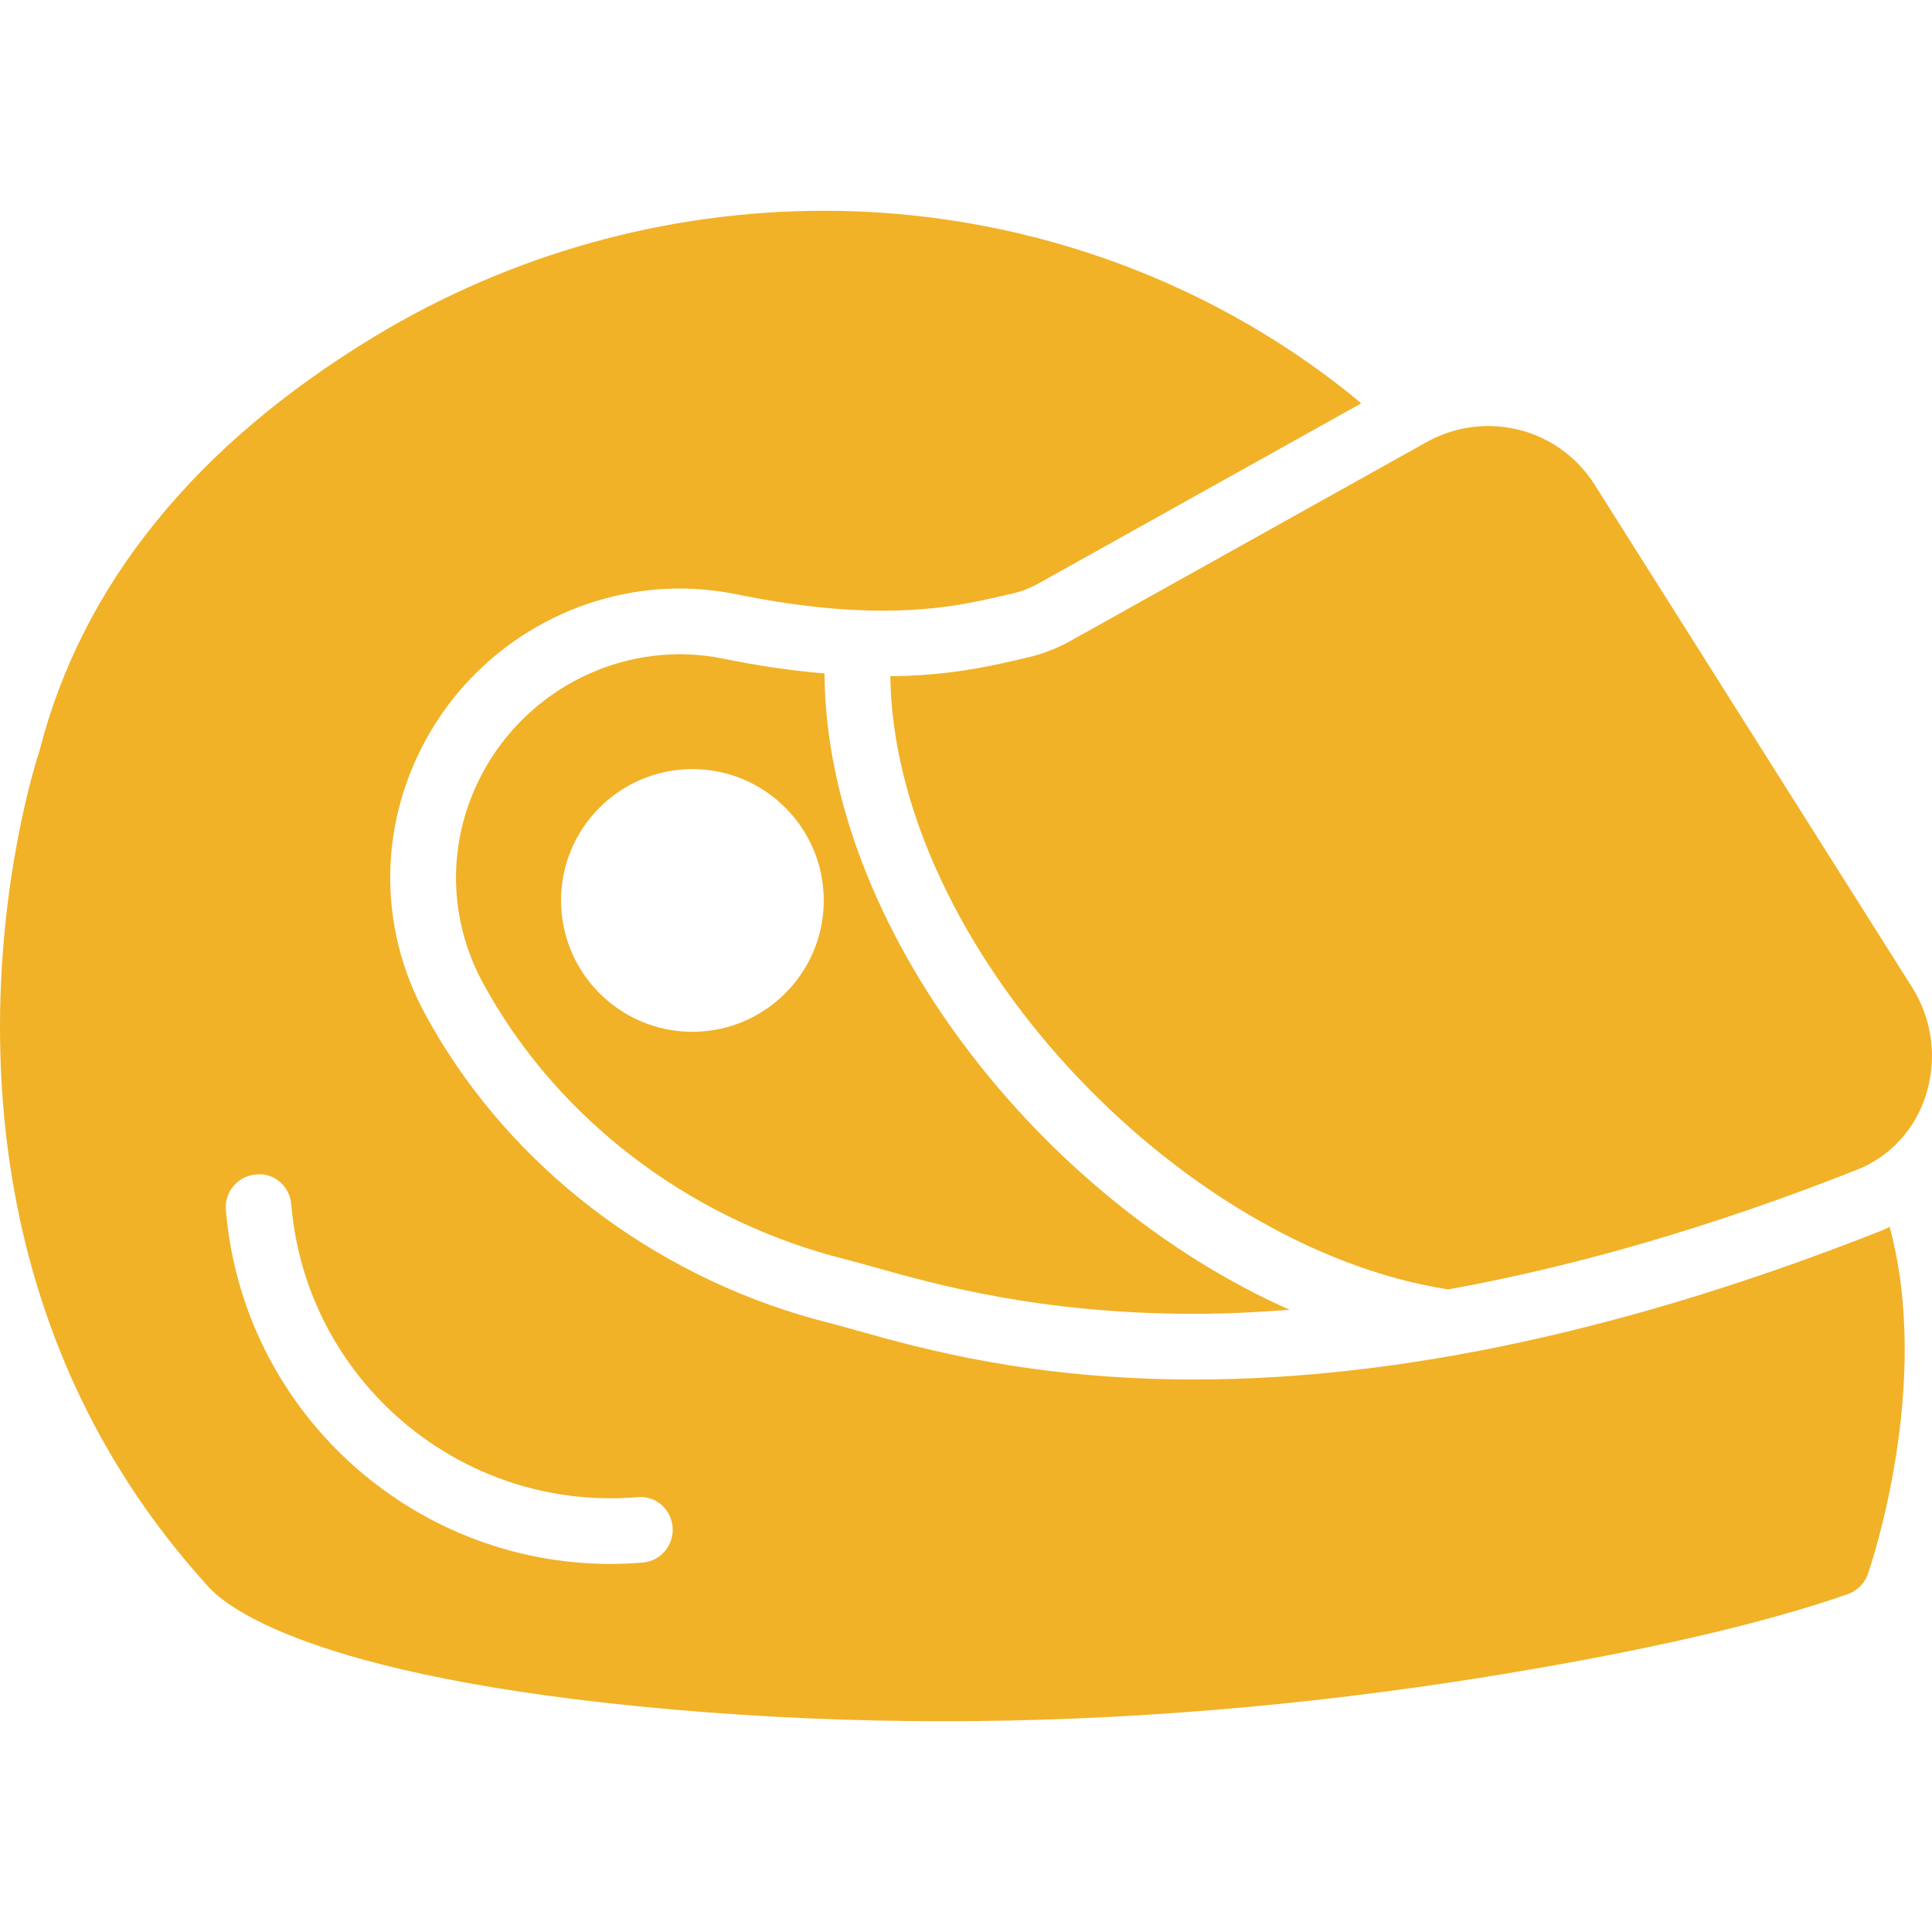
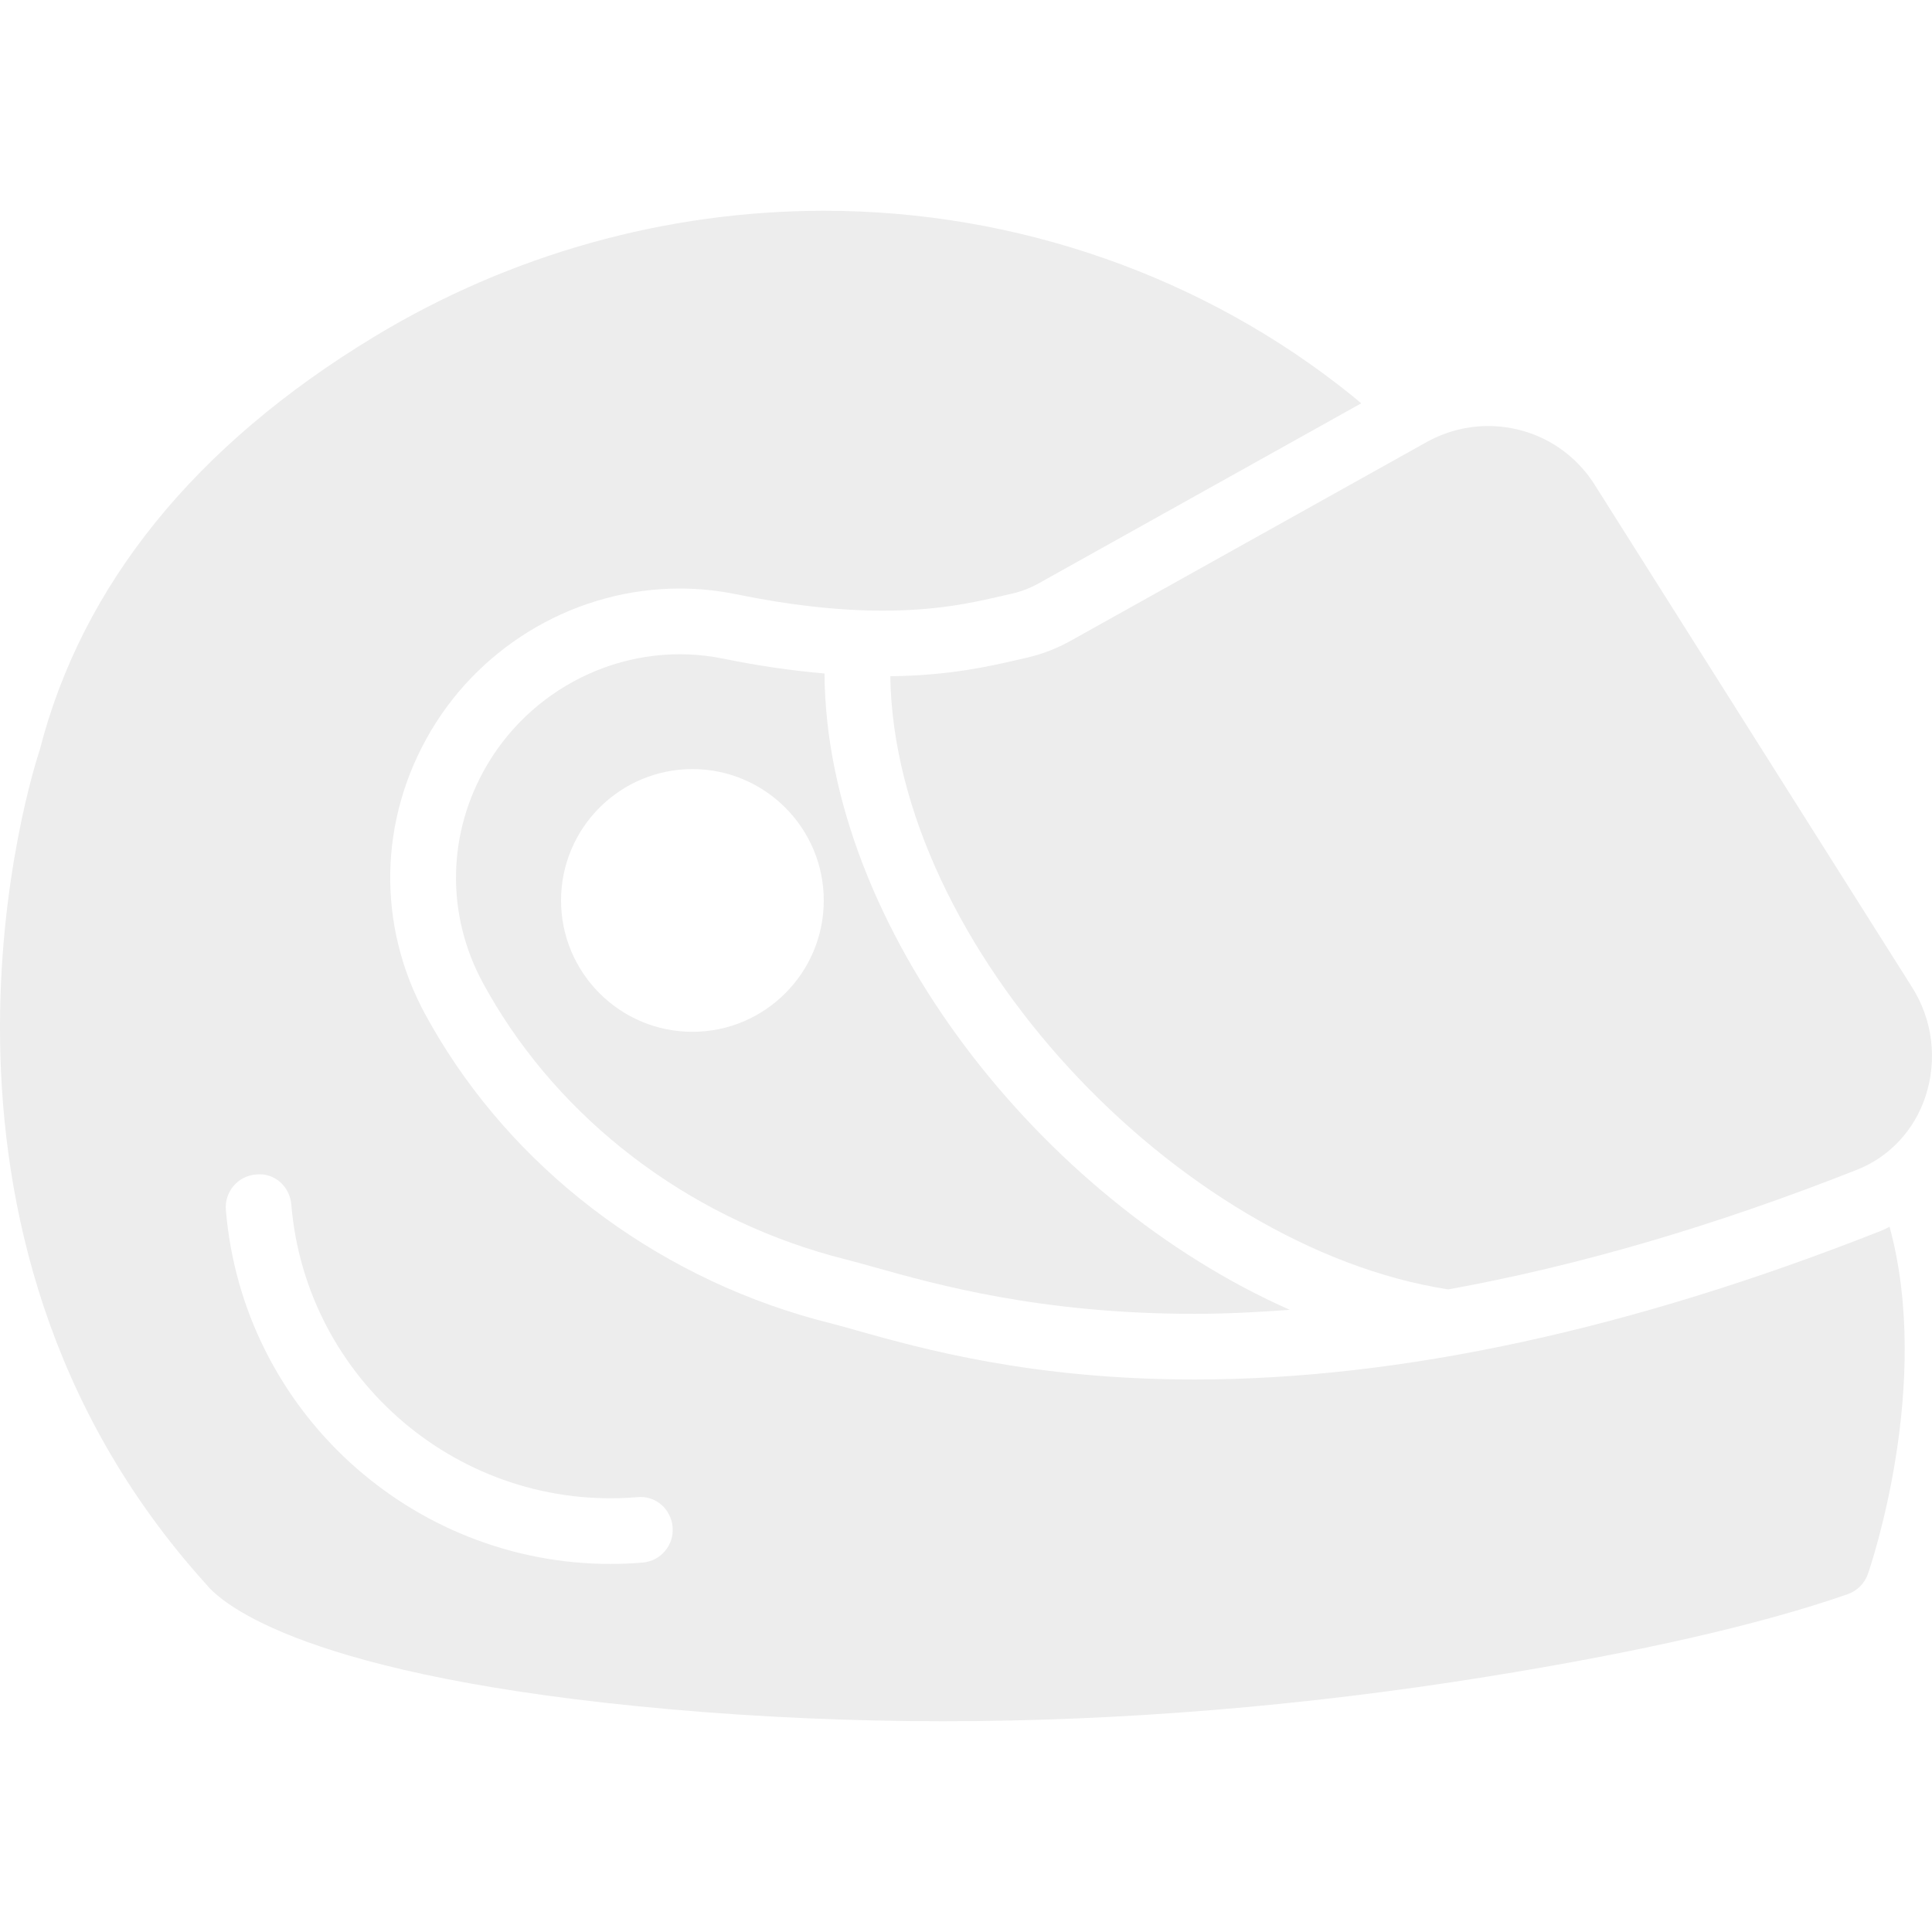
- <svg xmlns="http://www.w3.org/2000/svg" fill="#f1b228" height="20px" width="20px" version="1.1" id="Capa_1" viewBox="0 0 58.83 58.83" xml:space="preserve">
+ <svg xmlns="http://www.w3.org/2000/svg" fill="#ededed" height="20px" width="20px" version="1.1" id="Capa_1" viewBox="0 0 58.83 58.83" xml:space="preserve">
  <g>
    <path d="M57.284,37.476c-7.606,3.006-14.642,4.53-20.908,4.53c-4.969,0-8.302-0.936-10.292-1.494             c-0.313-0.089-0.584-0.166-0.821-0.225c-4.978-1.248-9.311-4.405-11.891-8.663c-0.148-0.248-0.282-0.479-0.408-0.709             c-1.495-2.729-1.438-5.967,0.156-8.658c1.585-2.675,4.489-4.336,7.578-4.336c0.58,0,1.162,0.06,1.729,0.176             c1.608,0.33,3.104,0.498,4.447,0.498c1.692,0,2.783-0.252,3.66-0.454l0.28-0.064c0.28-0.063,0.55-0.167,0.806-0.309l9.83-5.487             c-0.1-0.083-0.188-0.159-0.297-0.247c-4.499-3.621-10.2-5.616-16.053-5.616c-4.822,0-9.563,1.326-13.706,3.836             c-5.466,3.31-8.898,7.566-10.185,12.585c-0.197,0.591-4.71,14.59,5.073,25.407c0.472,0.578,2.991,2.82,14.154,3.805             c2.714,0.239,5.5,0.361,8.282,0.361c0.001,0,0.001,0,0.001,0c5.396,0,10.963-0.456,16.549-1.354             c4.663-0.75,8.362-1.596,10.995-2.515c0.288-0.101,0.515-0.327,0.615-0.615c0.09-0.257,1.967-5.782,0.66-10.572             C57.455,37.397,57.373,37.441,57.284,37.476z M19.568,47.581c-0.33,0.028-0.658,0.041-0.984,0.041             c-6.044,0-11.196-4.65-11.706-10.779c-0.046-0.551,0.362-1.034,0.913-1.079c0.562-0.065,1.034,0.362,1.079,0.913             c0.446,5.359,5.166,9.358,10.532,8.912c0.564-0.058,1.034,0.363,1.079,0.913C20.526,47.053,20.118,47.536,19.568,47.581z" />
    <path d="M58.225,30.065l-9.666-15.303c-0.707-1.12-1.921-1.789-3.247-1.789c-0.626,0-1.25,0.156-1.821,0.461l-10.896,6.082             c-0.421,0.234-0.87,0.407-1.334,0.512l-0.274,0.063c-0.887,0.205-2.094,0.479-3.877,0.501             c0.119,8.201,8.734,17.391,16.988,18.671c3.921-0.709,8.08-1.918,12.453-3.646c0.987-0.39,1.747-1.207,2.085-2.243             C58.998,32.26,58.849,31.055,58.225,30.065z" />
    <path d="M14.841,23.277c-1.229,2.076-1.276,4.572-0.122,6.679c0.113,0.207,0.233,0.415,0.364,0.633             c2.309,3.811,6.196,6.639,10.665,7.759c0.254,0.063,0.545,0.146,0.876,0.239c1.893,0.531,5.059,1.42,9.752,1.42             c0.945,0,1.915-0.05,2.898-0.122c-7.568-3.349-14.118-11.643-14.168-19.377c-0.981-0.085-2.006-0.231-3.079-0.451             C19.21,19.479,16.312,20.796,14.841,23.277z M25.084,27.419c0,2.206-1.794,4-4,4s-4-1.794-4-4s1.794-4,4-4             S25.084,25.213,25.084,27.419z" />
  </g>
</svg>
